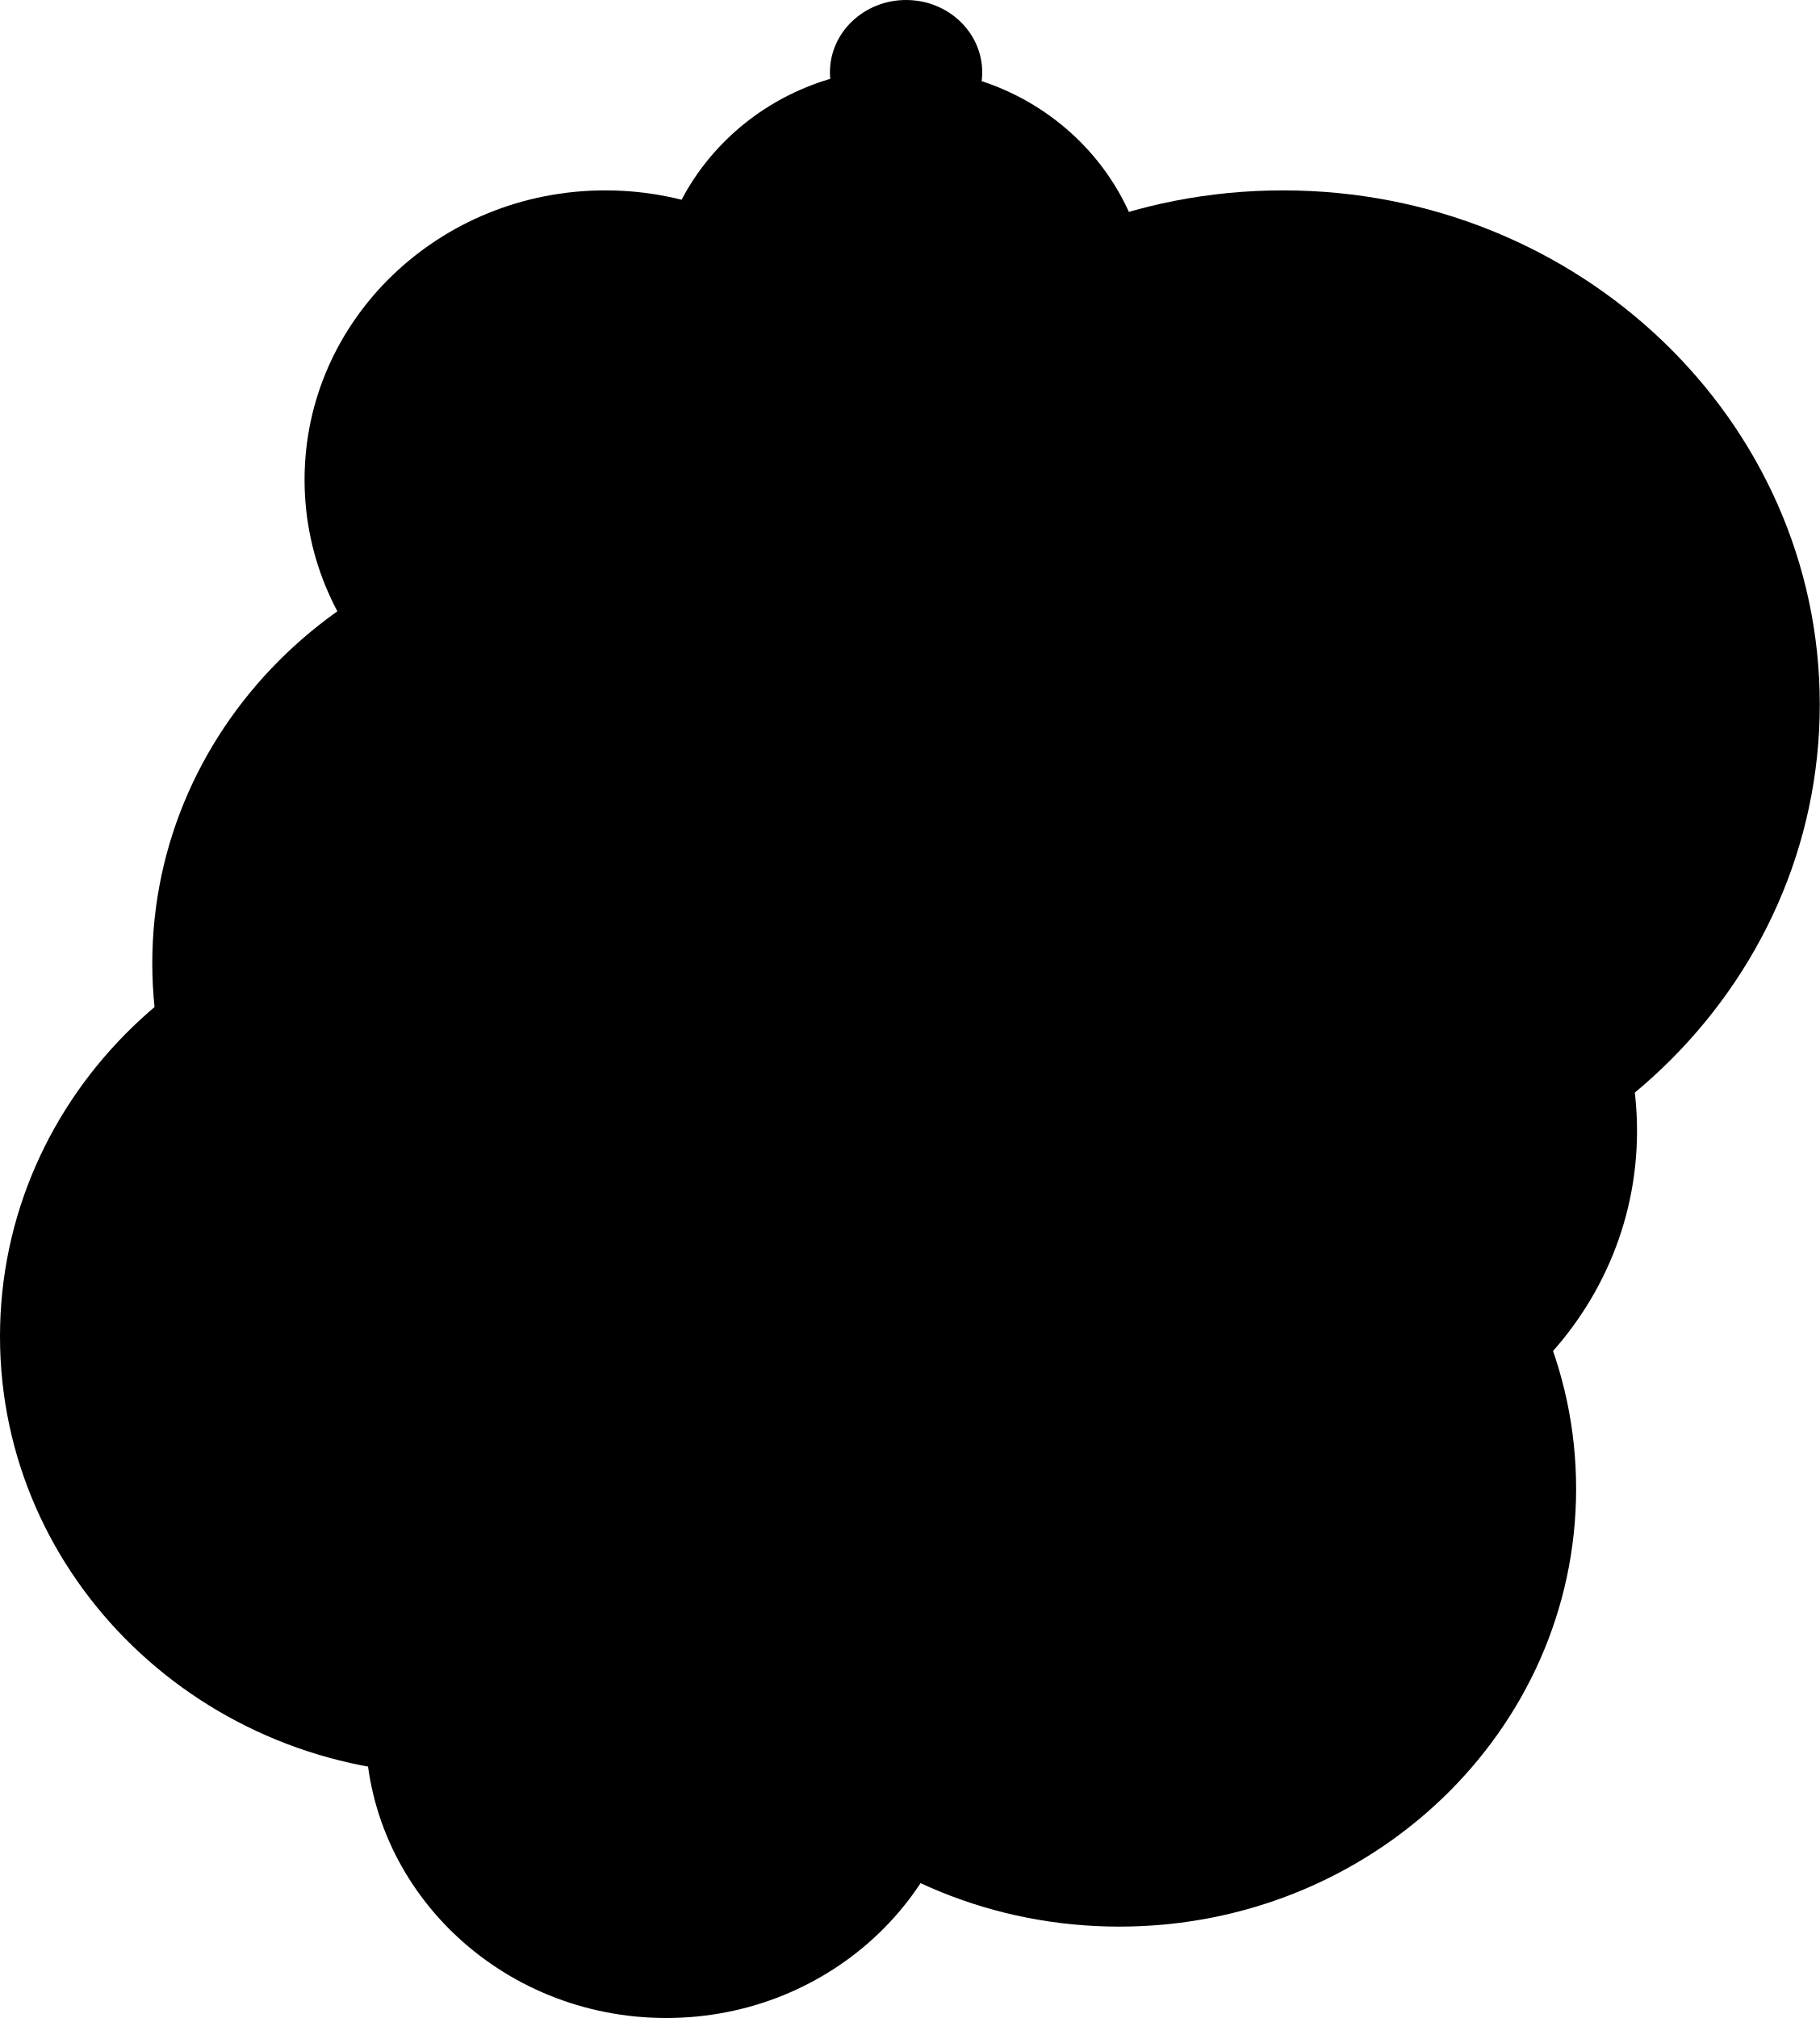
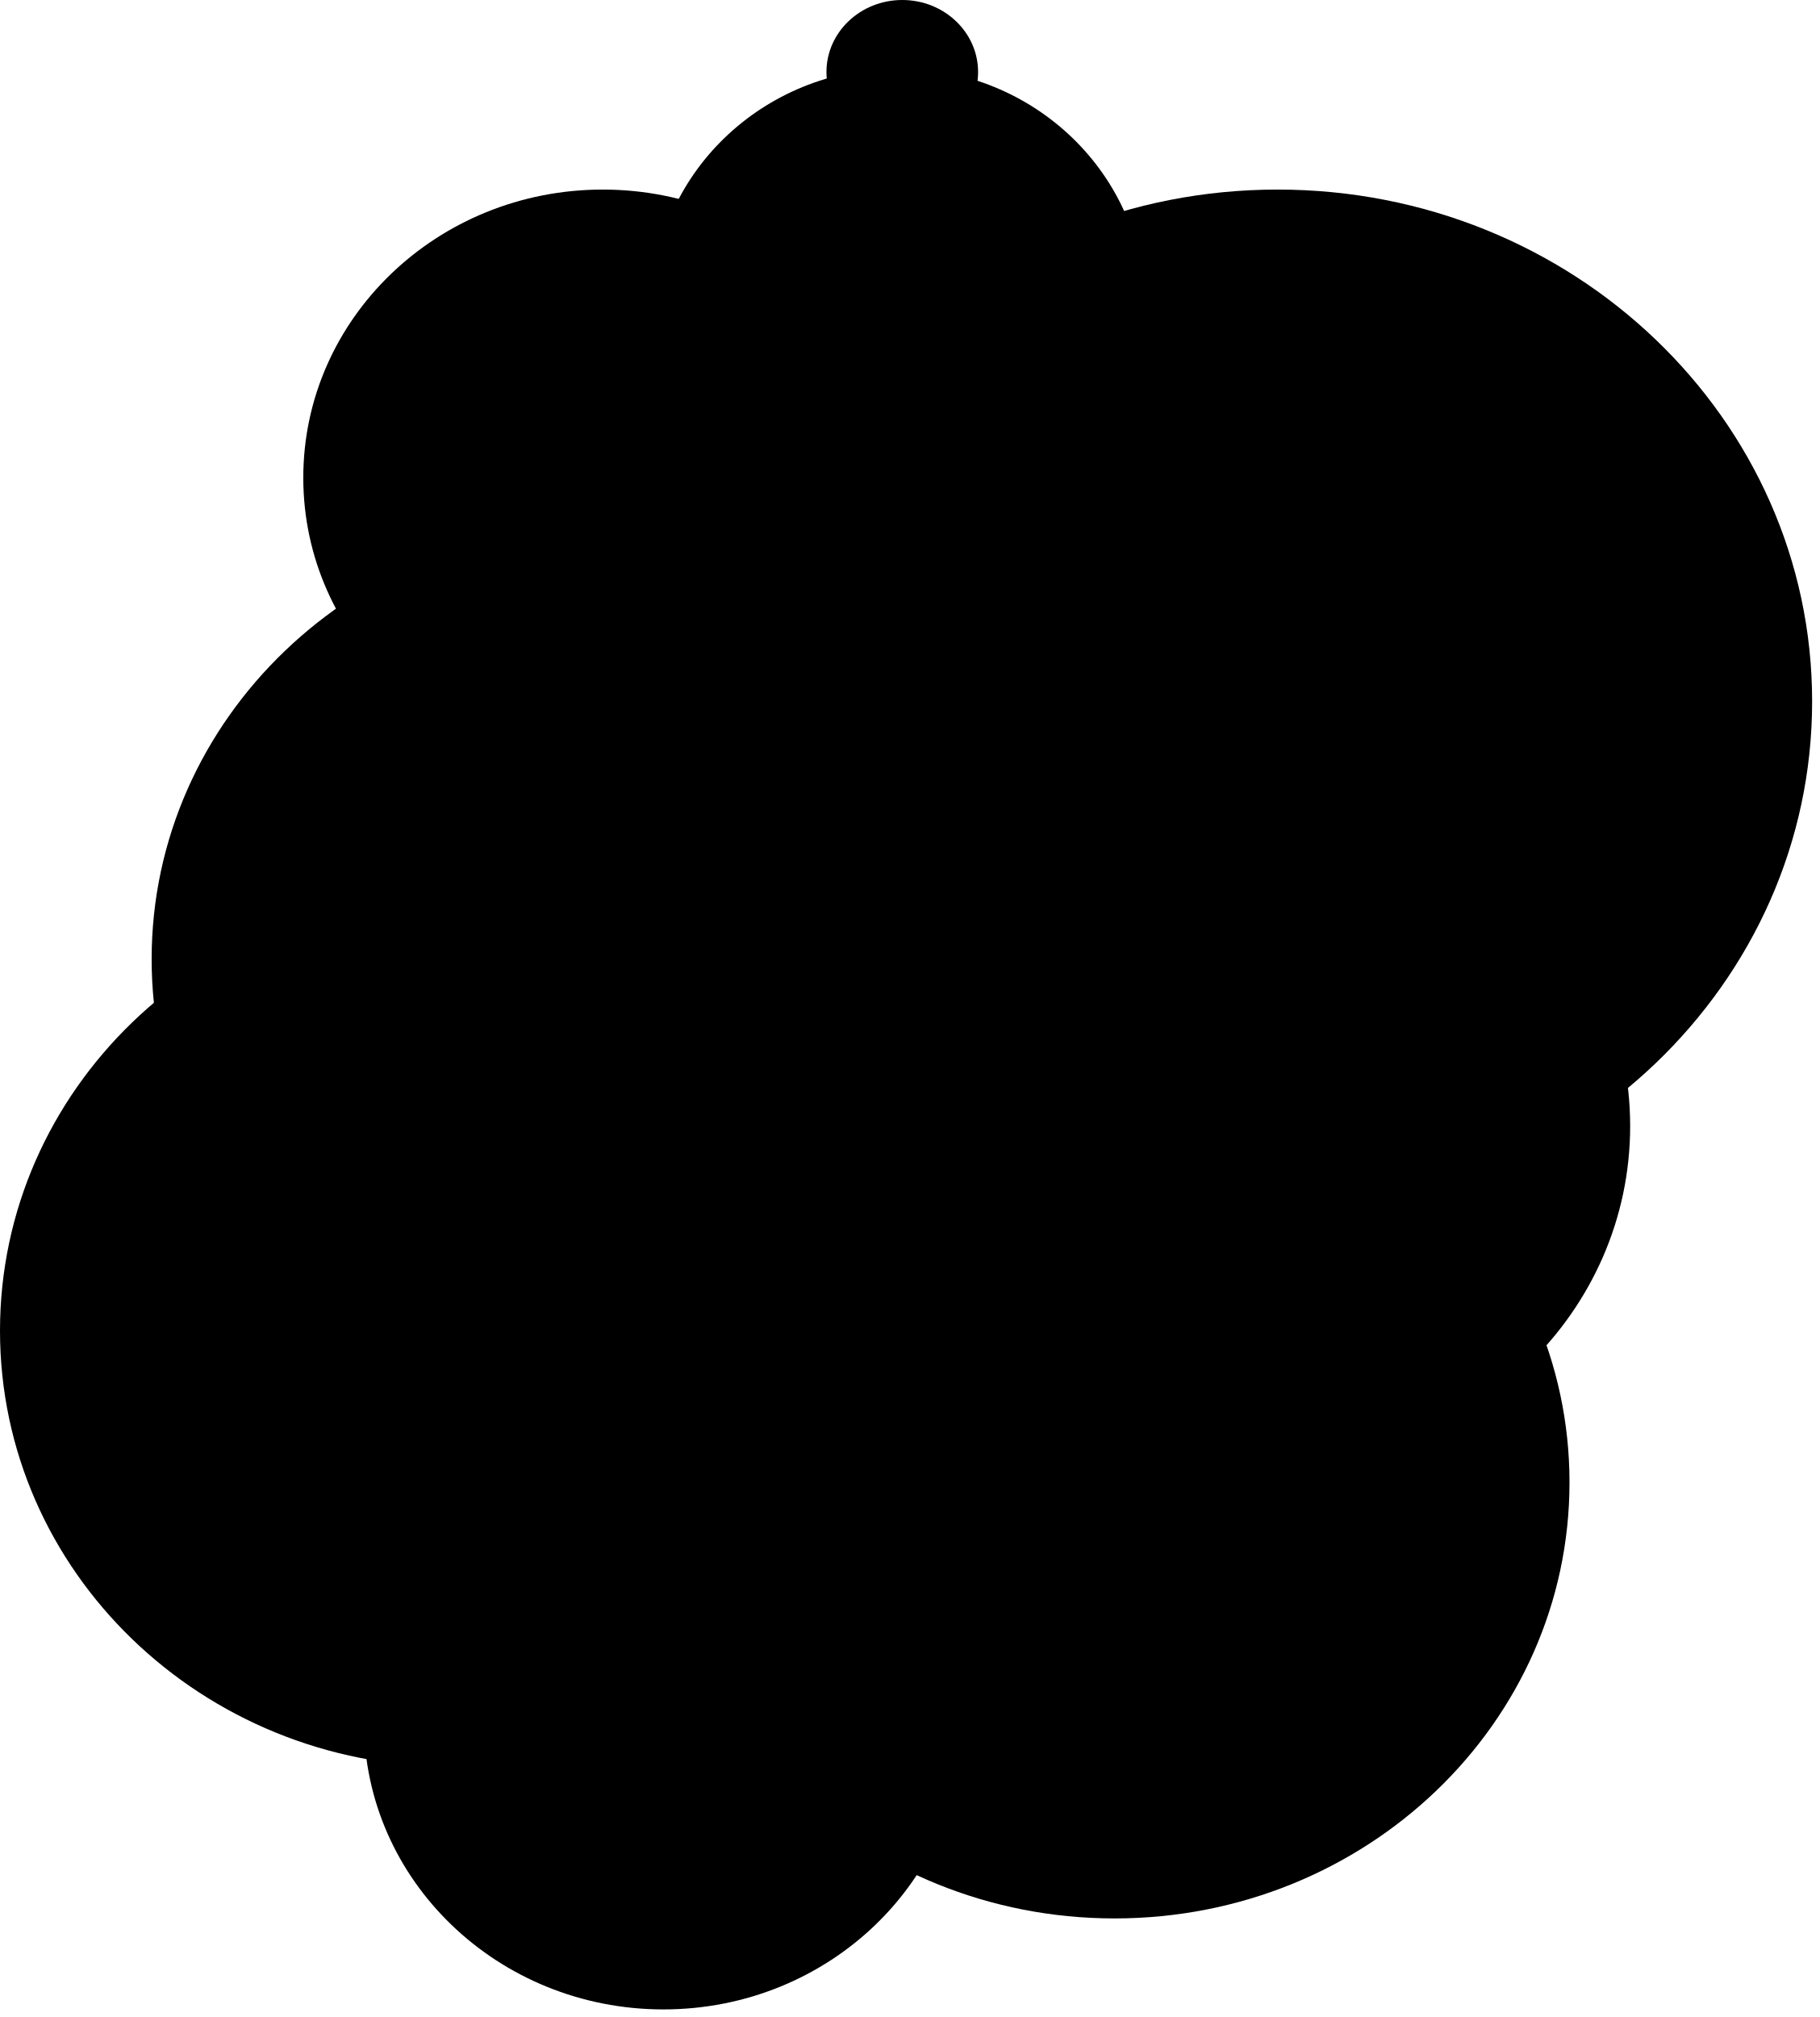
- <svg xmlns="http://www.w3.org/2000/svg" width="239" height="265" viewBox="0 0 239 265">
+ <svg xmlns="http://www.w3.org/2000/svg" width="240" height="266">
  <g transform="translate(-850 -88)">
    <ellipse cx="60" cy="57.5" rx="60" ry="57.5" transform="translate(870 157)" />
    <ellipse cx="60" cy="57.5" rx="60" ry="57.5" transform="translate(937 226)" />
    <ellipse cx="46" cy="44.5" rx="46" ry="44.5" transform="translate(973 192)" />
    <ellipse cx="70.5" cy="67.5" rx="70.5" ry="67.5" transform="translate(948 113)" />
    <ellipse cx="39.5" cy="38" rx="39.5" ry="38" transform="translate(898 277)" />
    <ellipse cx="39.5" cy="38" rx="39.5" ry="38" transform="translate(890 113)" />
    <ellipse cx="32.5" cy="31.5" rx="32.5" ry="31.5" transform="translate(936 97)" />
    <ellipse cx="10" cy="9.5" rx="10" ry="9.5" transform="translate(959 88)" />
    <ellipse cx="59.5" cy="57.5" rx="59.5" ry="57.5" transform="translate(850 206)" />
  </g>
</svg>
